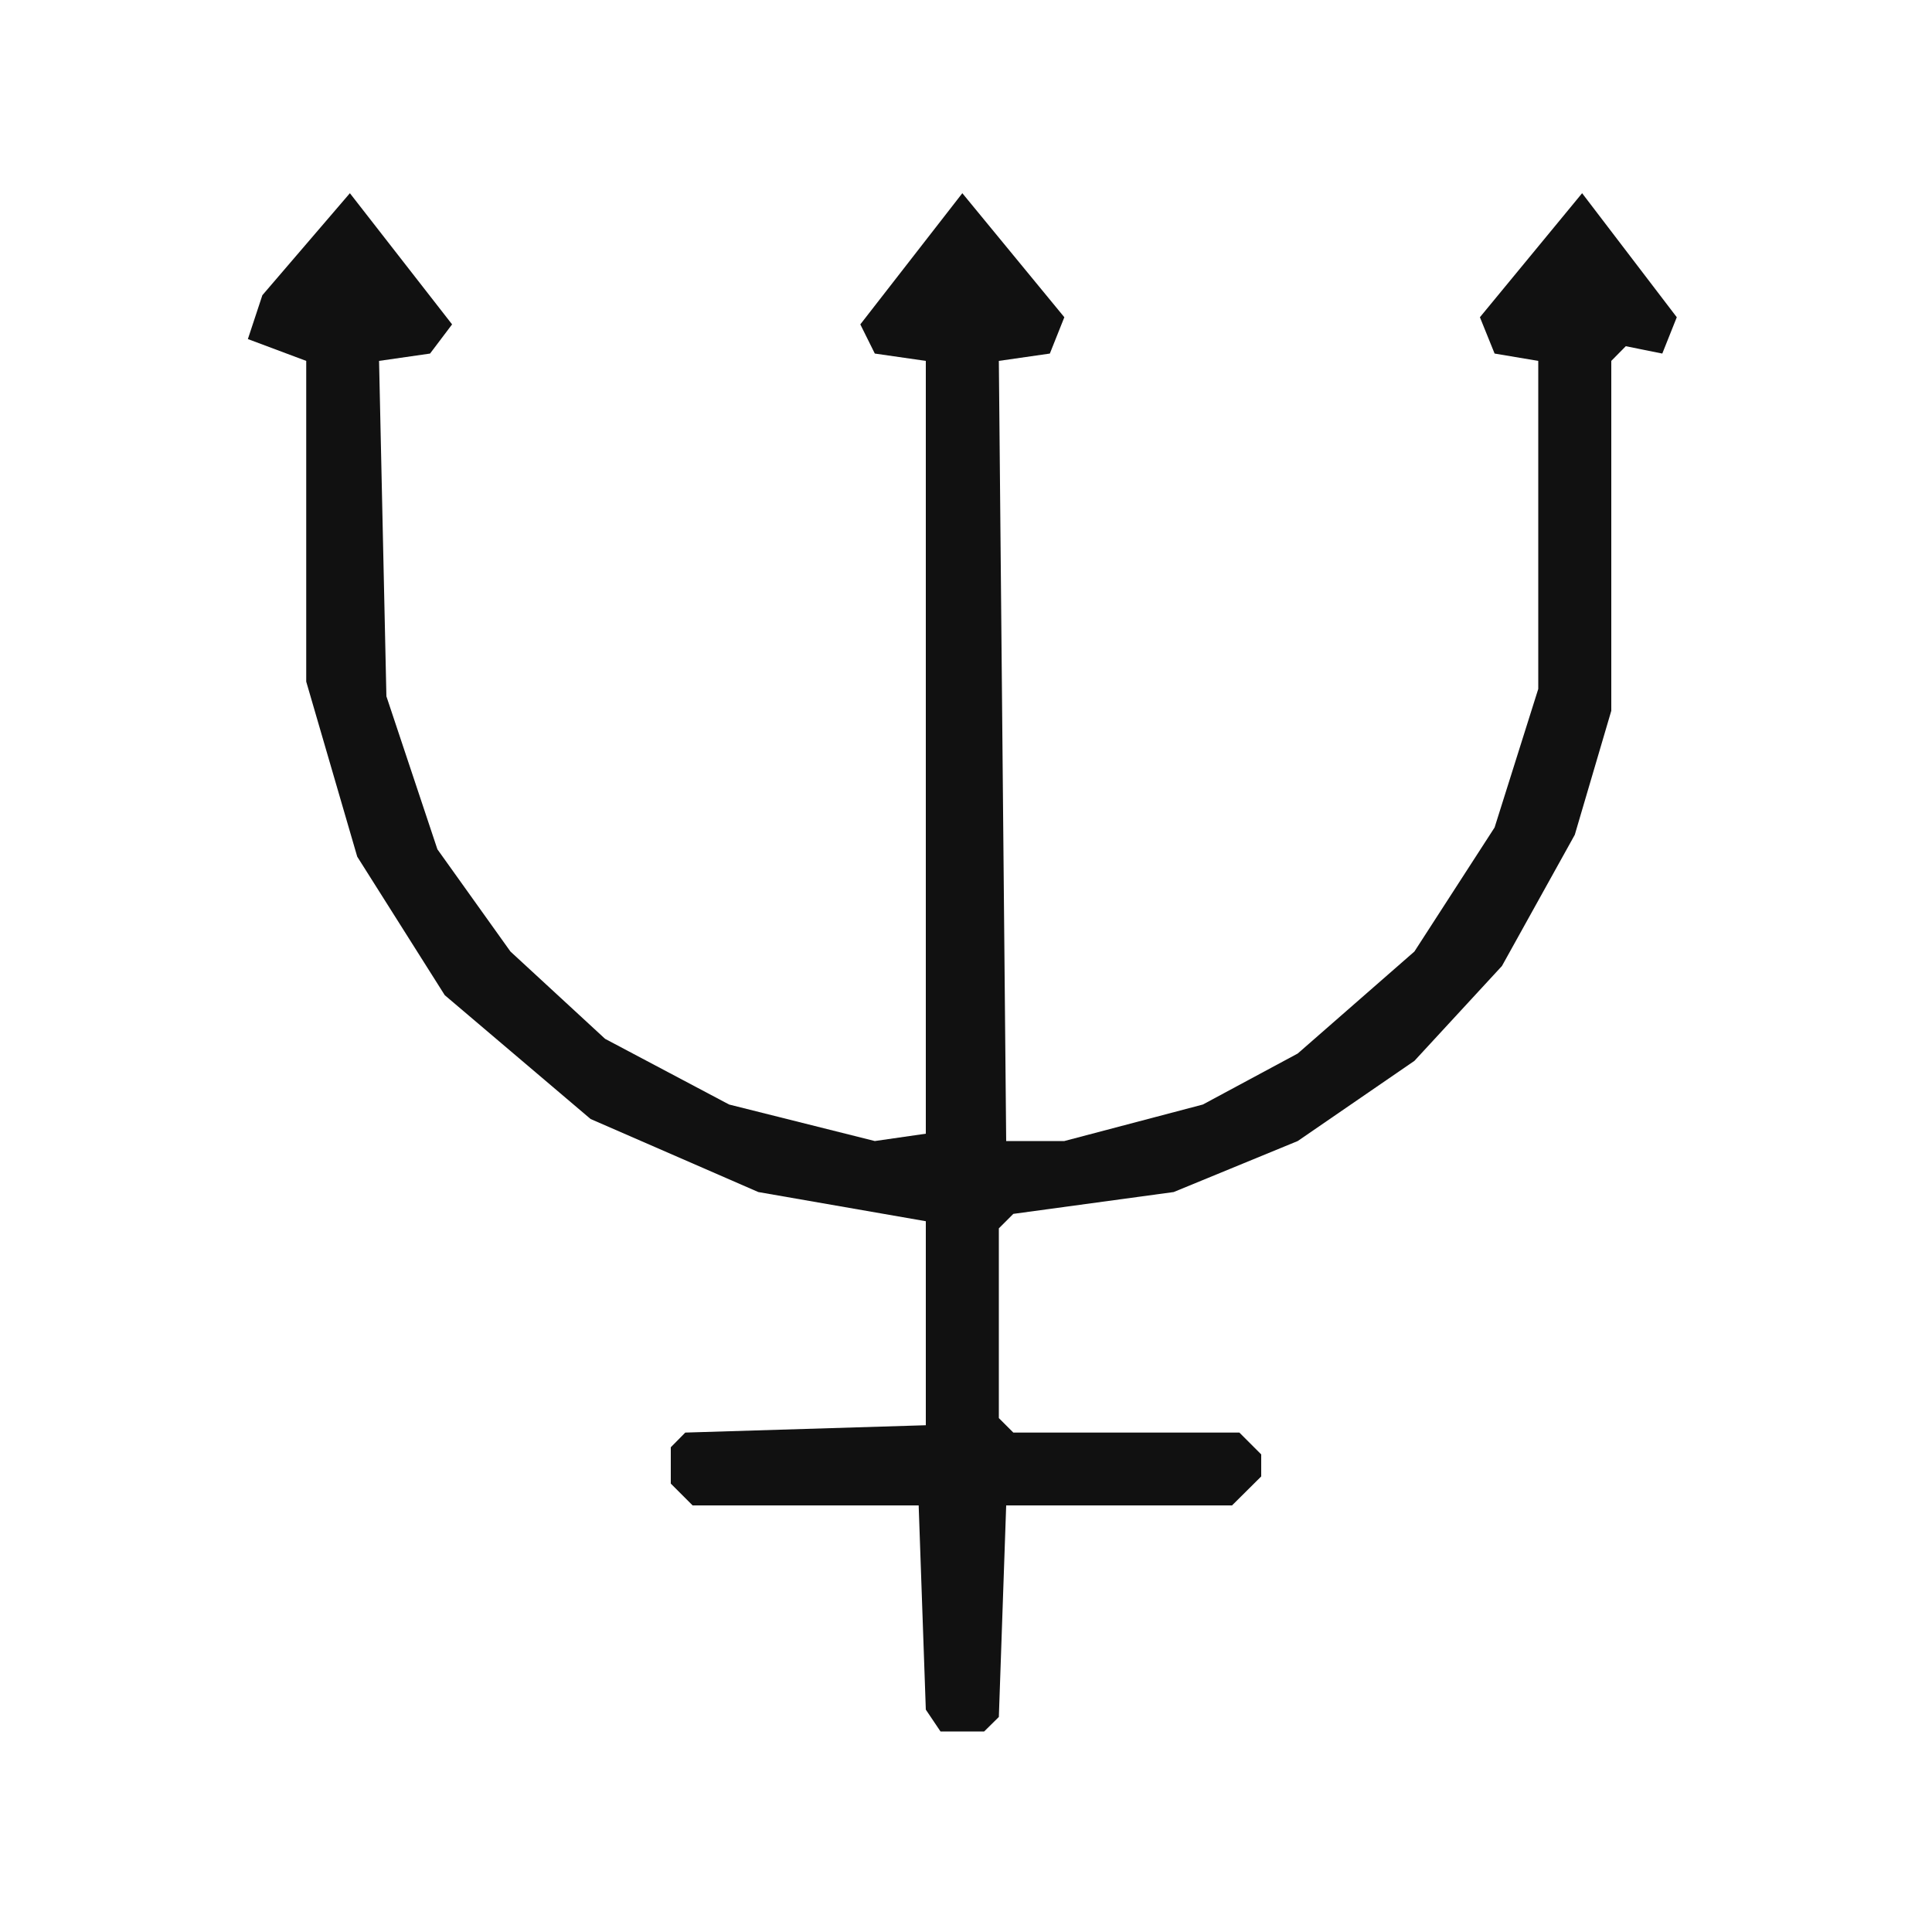
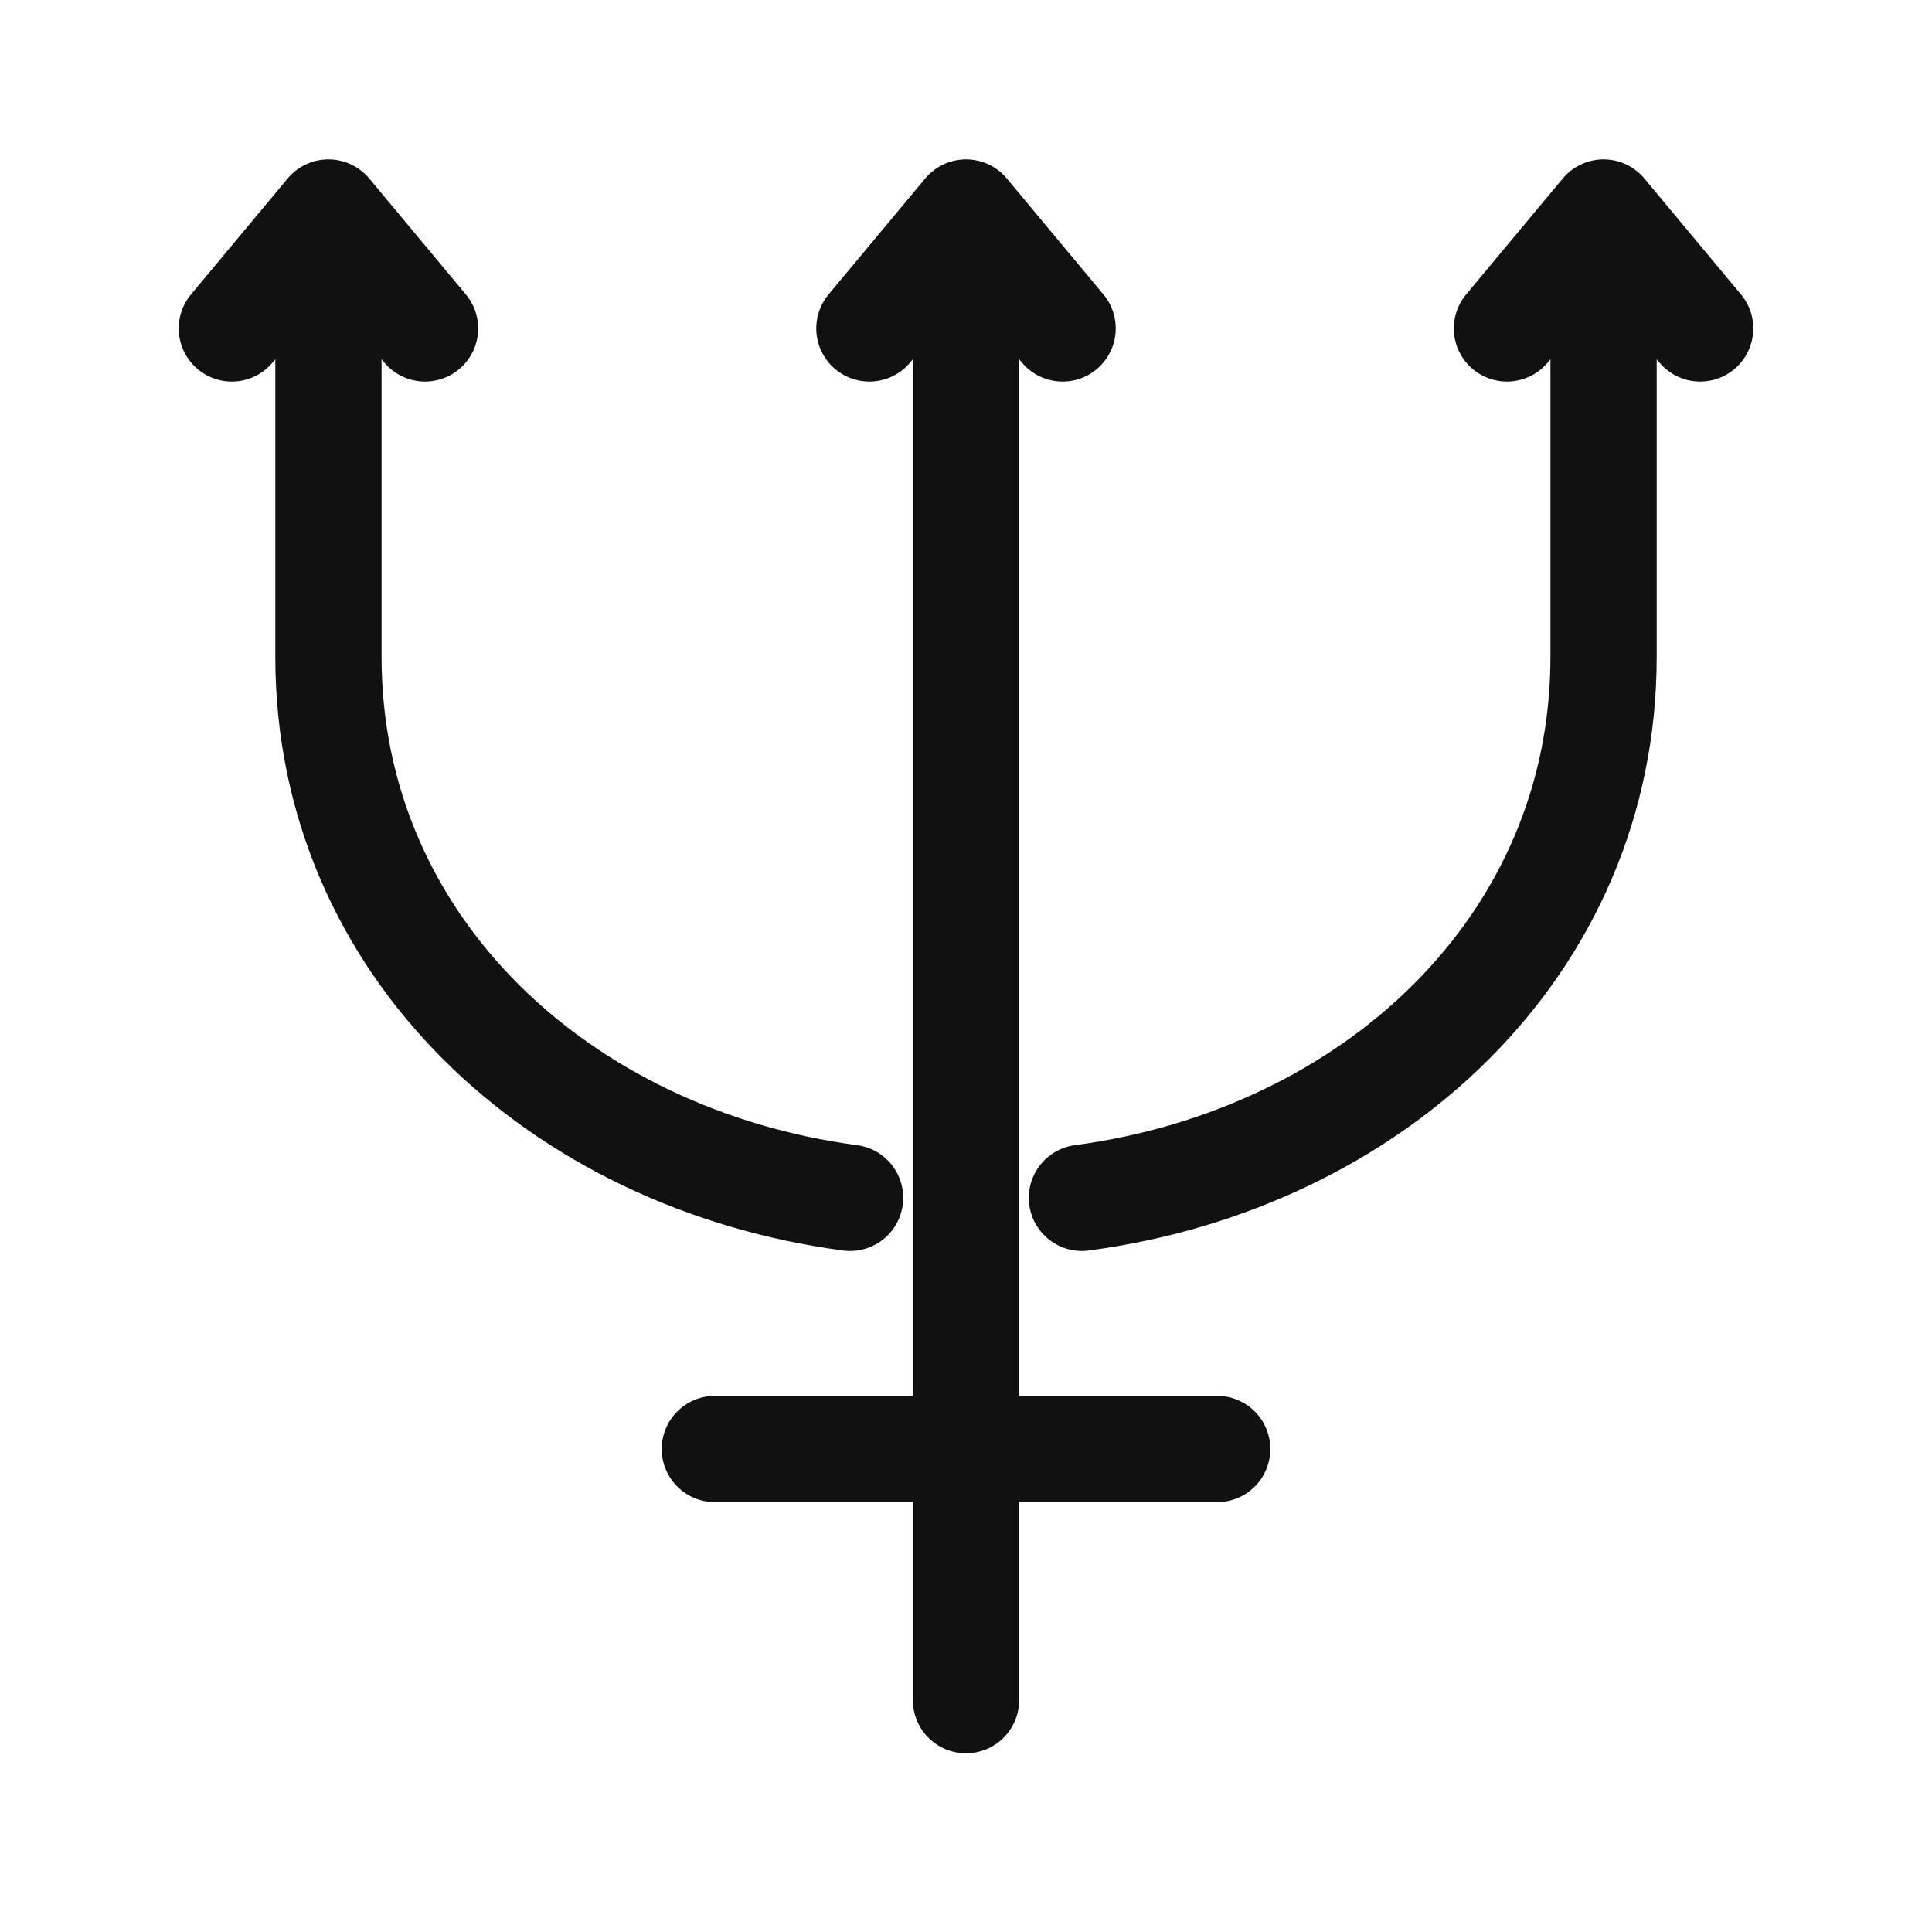
<svg xmlns="http://www.w3.org/2000/svg" viewBox="0 0 100 100" role="img" aria-label="Neptune">
-   <path d="M18.11,10.00 L13.58,15.28 L12.83,17.55 L15.85,18.68 L15.85,35.28 L18.49,44.34 L23.02,51.51 L30.57,57.92 L39.25,61.70 L47.92,63.21 L47.92,73.77 L35.47,74.15 L34.72,74.91 L34.72,76.79 L35.85,77.92 L47.55,77.92 L47.92,88.49 L48.68,89.62 L50.94,89.62 L51.70,88.87 L52.08,77.92 L63.77,77.92 L65.28,76.42 L65.28,75.28 L64.15,74.15 L52.45,74.15 L51.70,73.40 L51.70,63.58 L52.45,62.83 L60.75,61.70 L67.17,59.06 L73.21,54.91 L77.74,50.00 L81.51,43.21 L83.40,36.79 L83.40,18.68 L84.15,17.92 L86.04,18.30 L86.79,16.42 L81.89,10.00 L76.60,16.42 L77.36,18.30 L79.62,18.68 L79.62,35.66 L77.36,42.83 L73.21,49.25 L67.17,54.53 L62.26,57.17 L55.09,59.06 L52.08,59.06 L51.70,18.68 L54.34,18.30 L55.09,16.42 L49.81,10.00 L44.53,16.79 L45.28,18.30 L47.92,18.68 L47.92,58.68 L45.28,59.06 L37.74,57.17 L31.32,53.77 L26.42,49.25 L22.64,43.96 L20.00,36.04 L19.62,18.68 L22.26,18.30 L23.40,16.79 Z" fill="#111111" fill-rule="evenodd" clip-rule="evenodd" />
+   <path d="M12 17L17 11L22 17M17 11V34C17 49 29 60 44 62M78 17L83 11L88 17M83 11V34C83 49 71 60 56 62M45 17L50 11L55 17M50 11V88M37 75H63" fill="none" stroke="#111111" stroke-width="5.5" stroke-linecap="round" stroke-linejoin="round" />
</svg>
